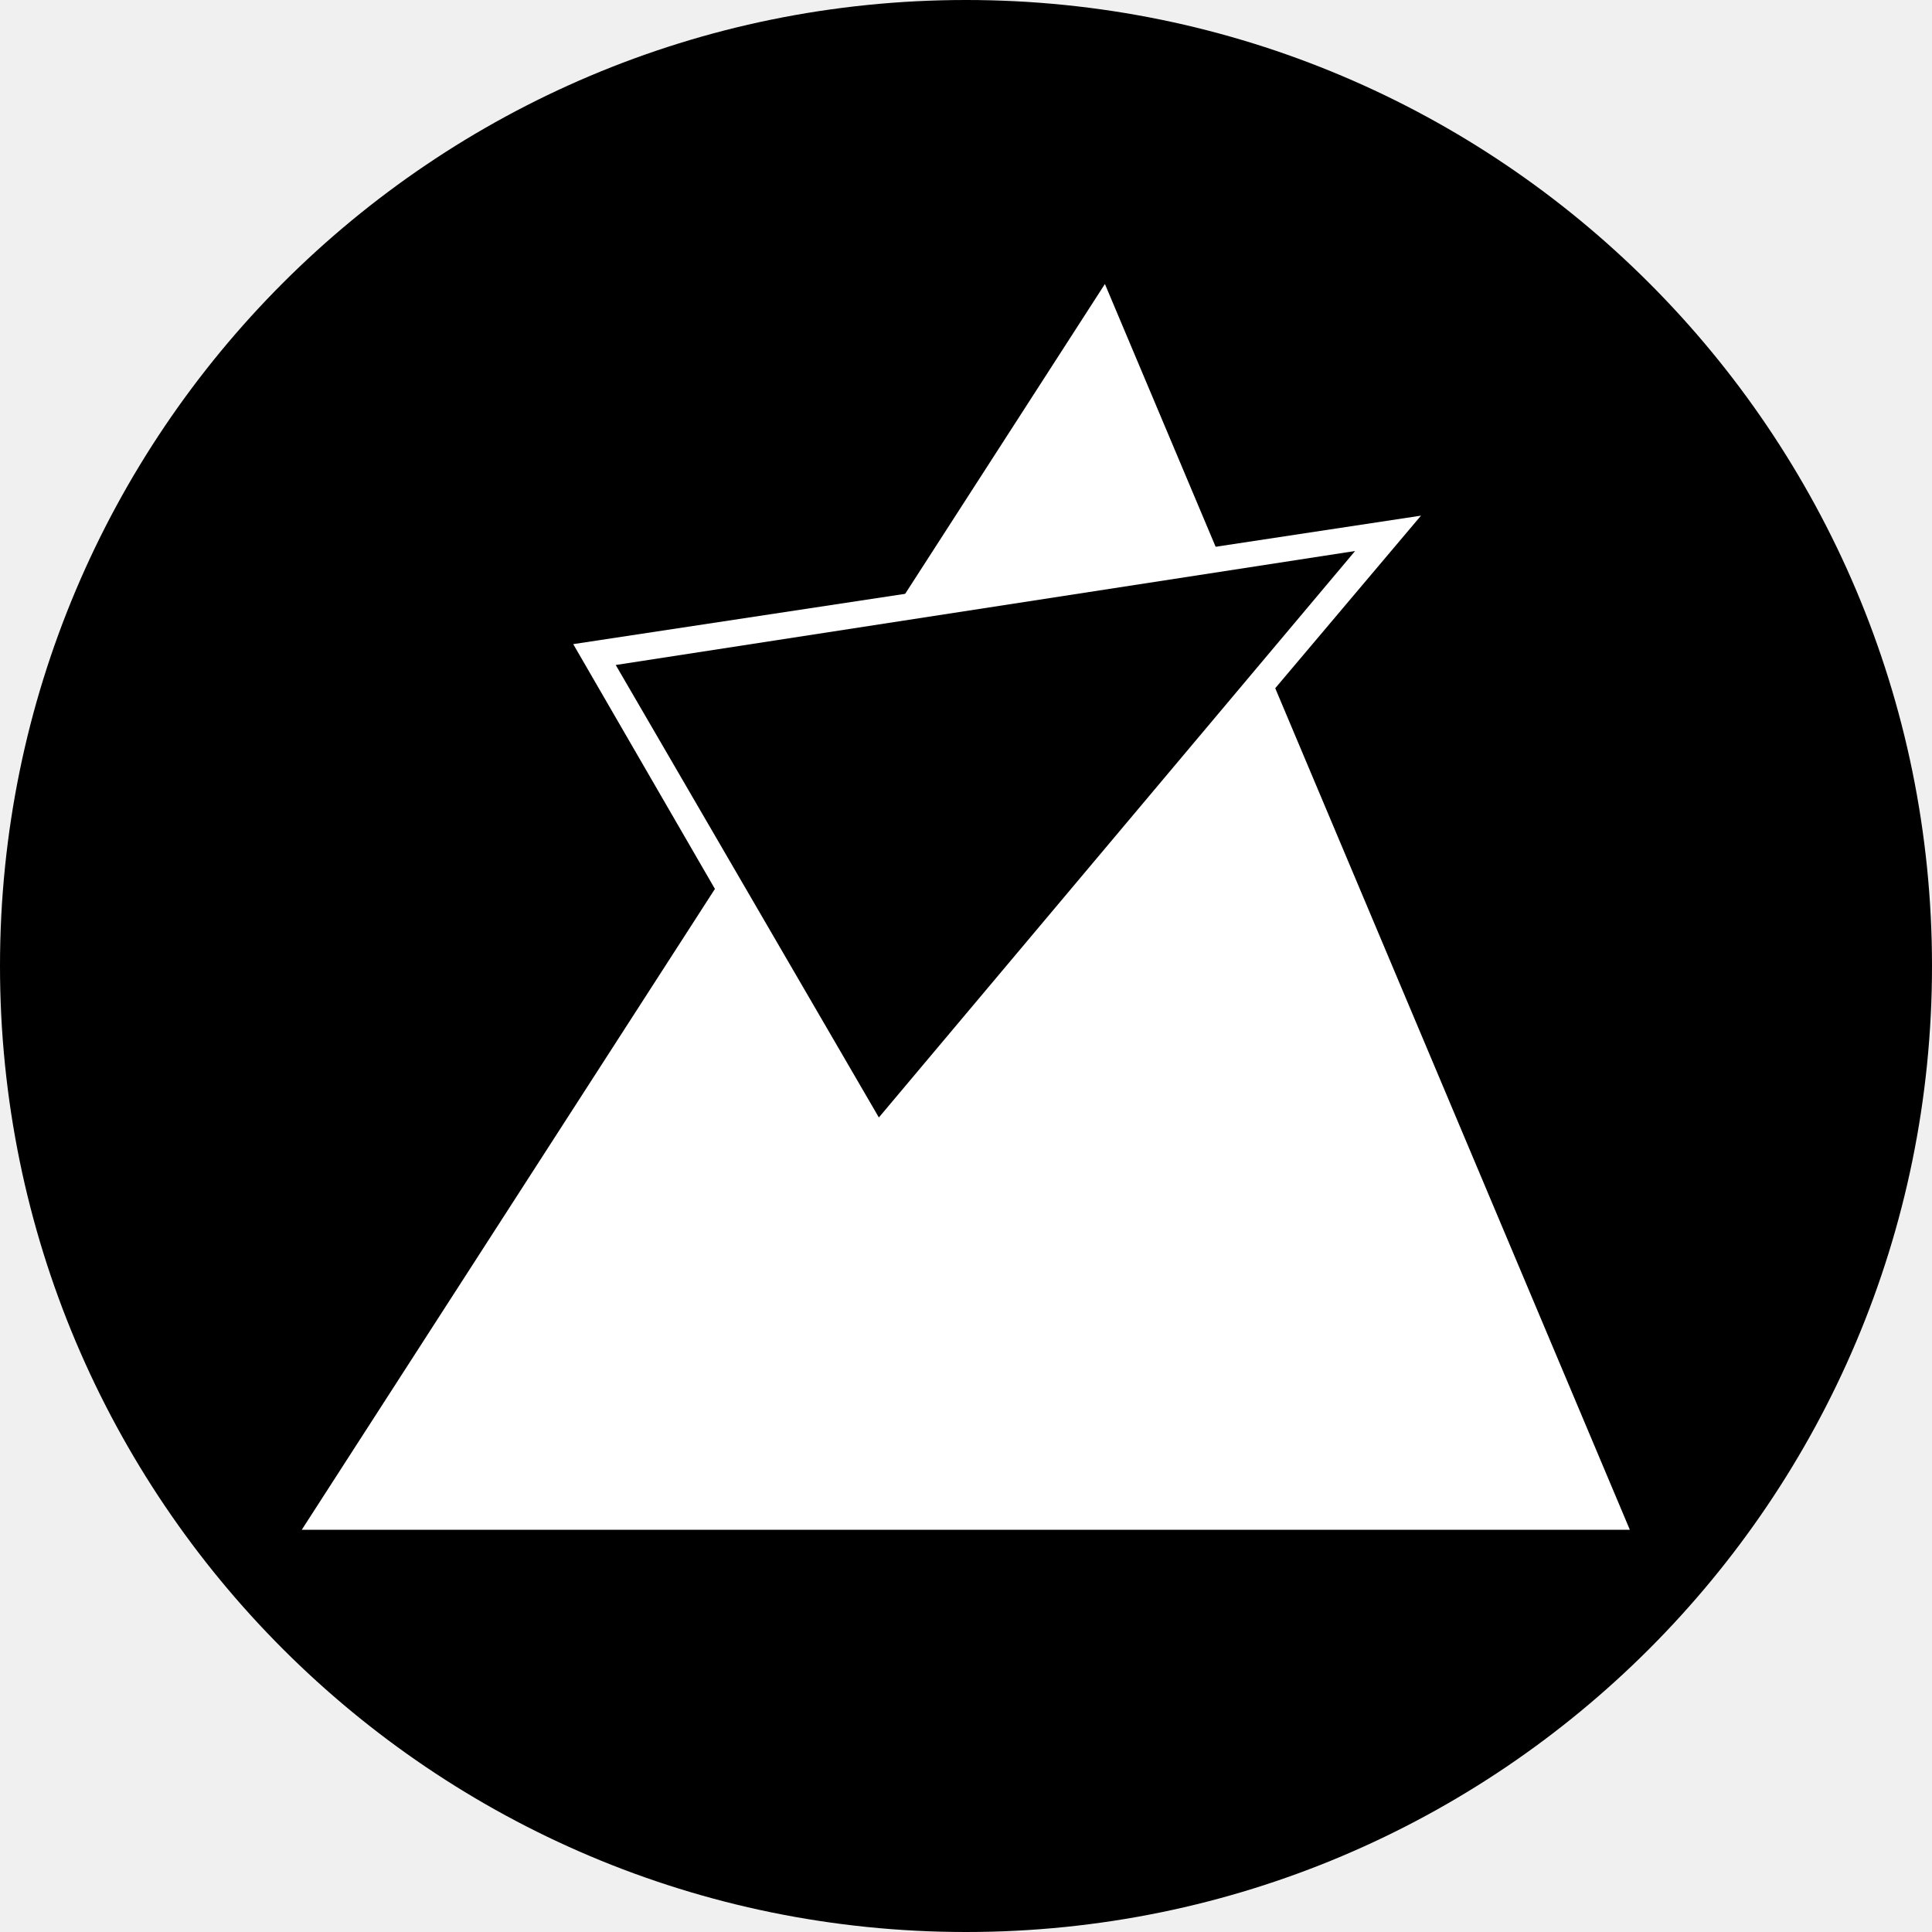
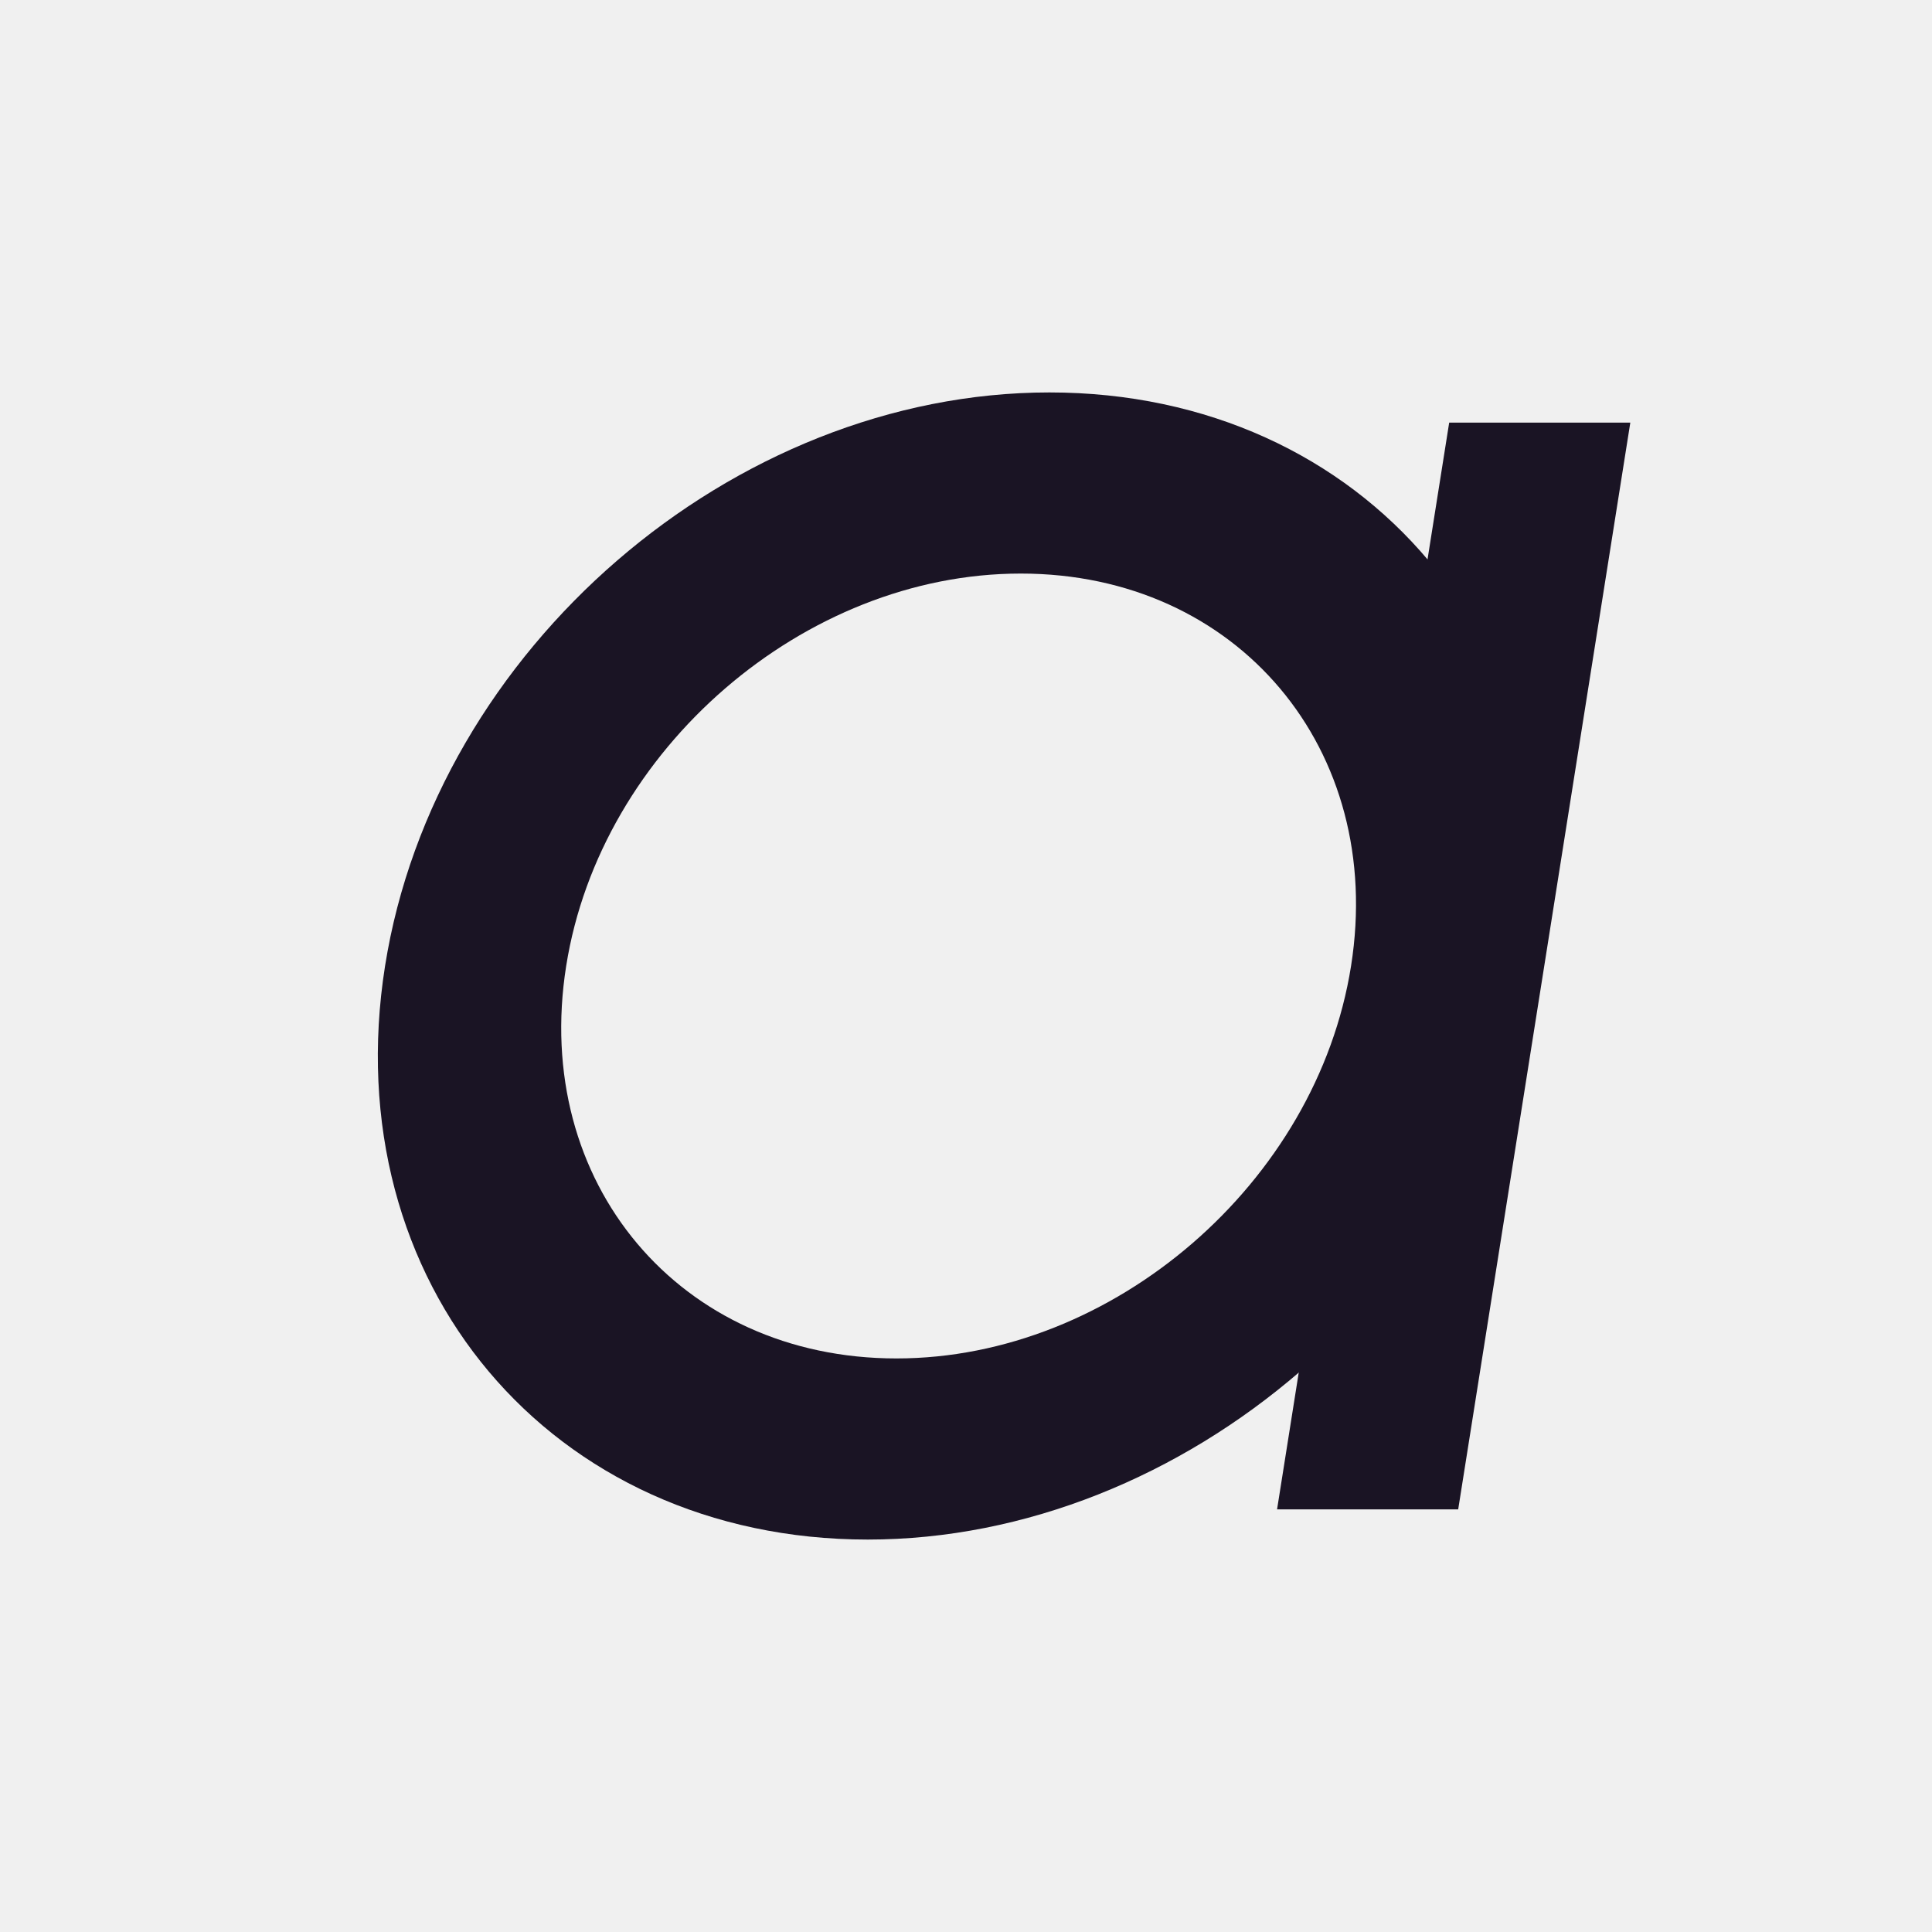
- <svg xmlns="http://www.w3.org/2000/svg" viewBox="0 0 1000 1000" width="1000" height="1000">
-   <g transform="translate(0,0)">
-     <circle cx="500" cy="500" r="500" fill="#000000" />
-     <polygon points="571.9,147.0 843.6,791.8 156.2,791.8" fill="#FFFFFF" />
-     <polygon points="296.7,333.4 735.5,266.9 452.3,602.2" fill="#FFFFFF" />
-     <polygon points="701.4,285.2 454.9,578.4 318.7,344.2" fill="#000000" />
+ <svg xmlns="http://www.w3.org/2000/svg" viewBox="0 0 160 160">
+   <g transform="translate(43 13) skewX(-9)" fill="none" stroke="#1a1424" stroke-width="15">
+     <circle cx="47" cy="67" r="40" />
+     <path d="M88 22V112" />
  </g>
</svg>
